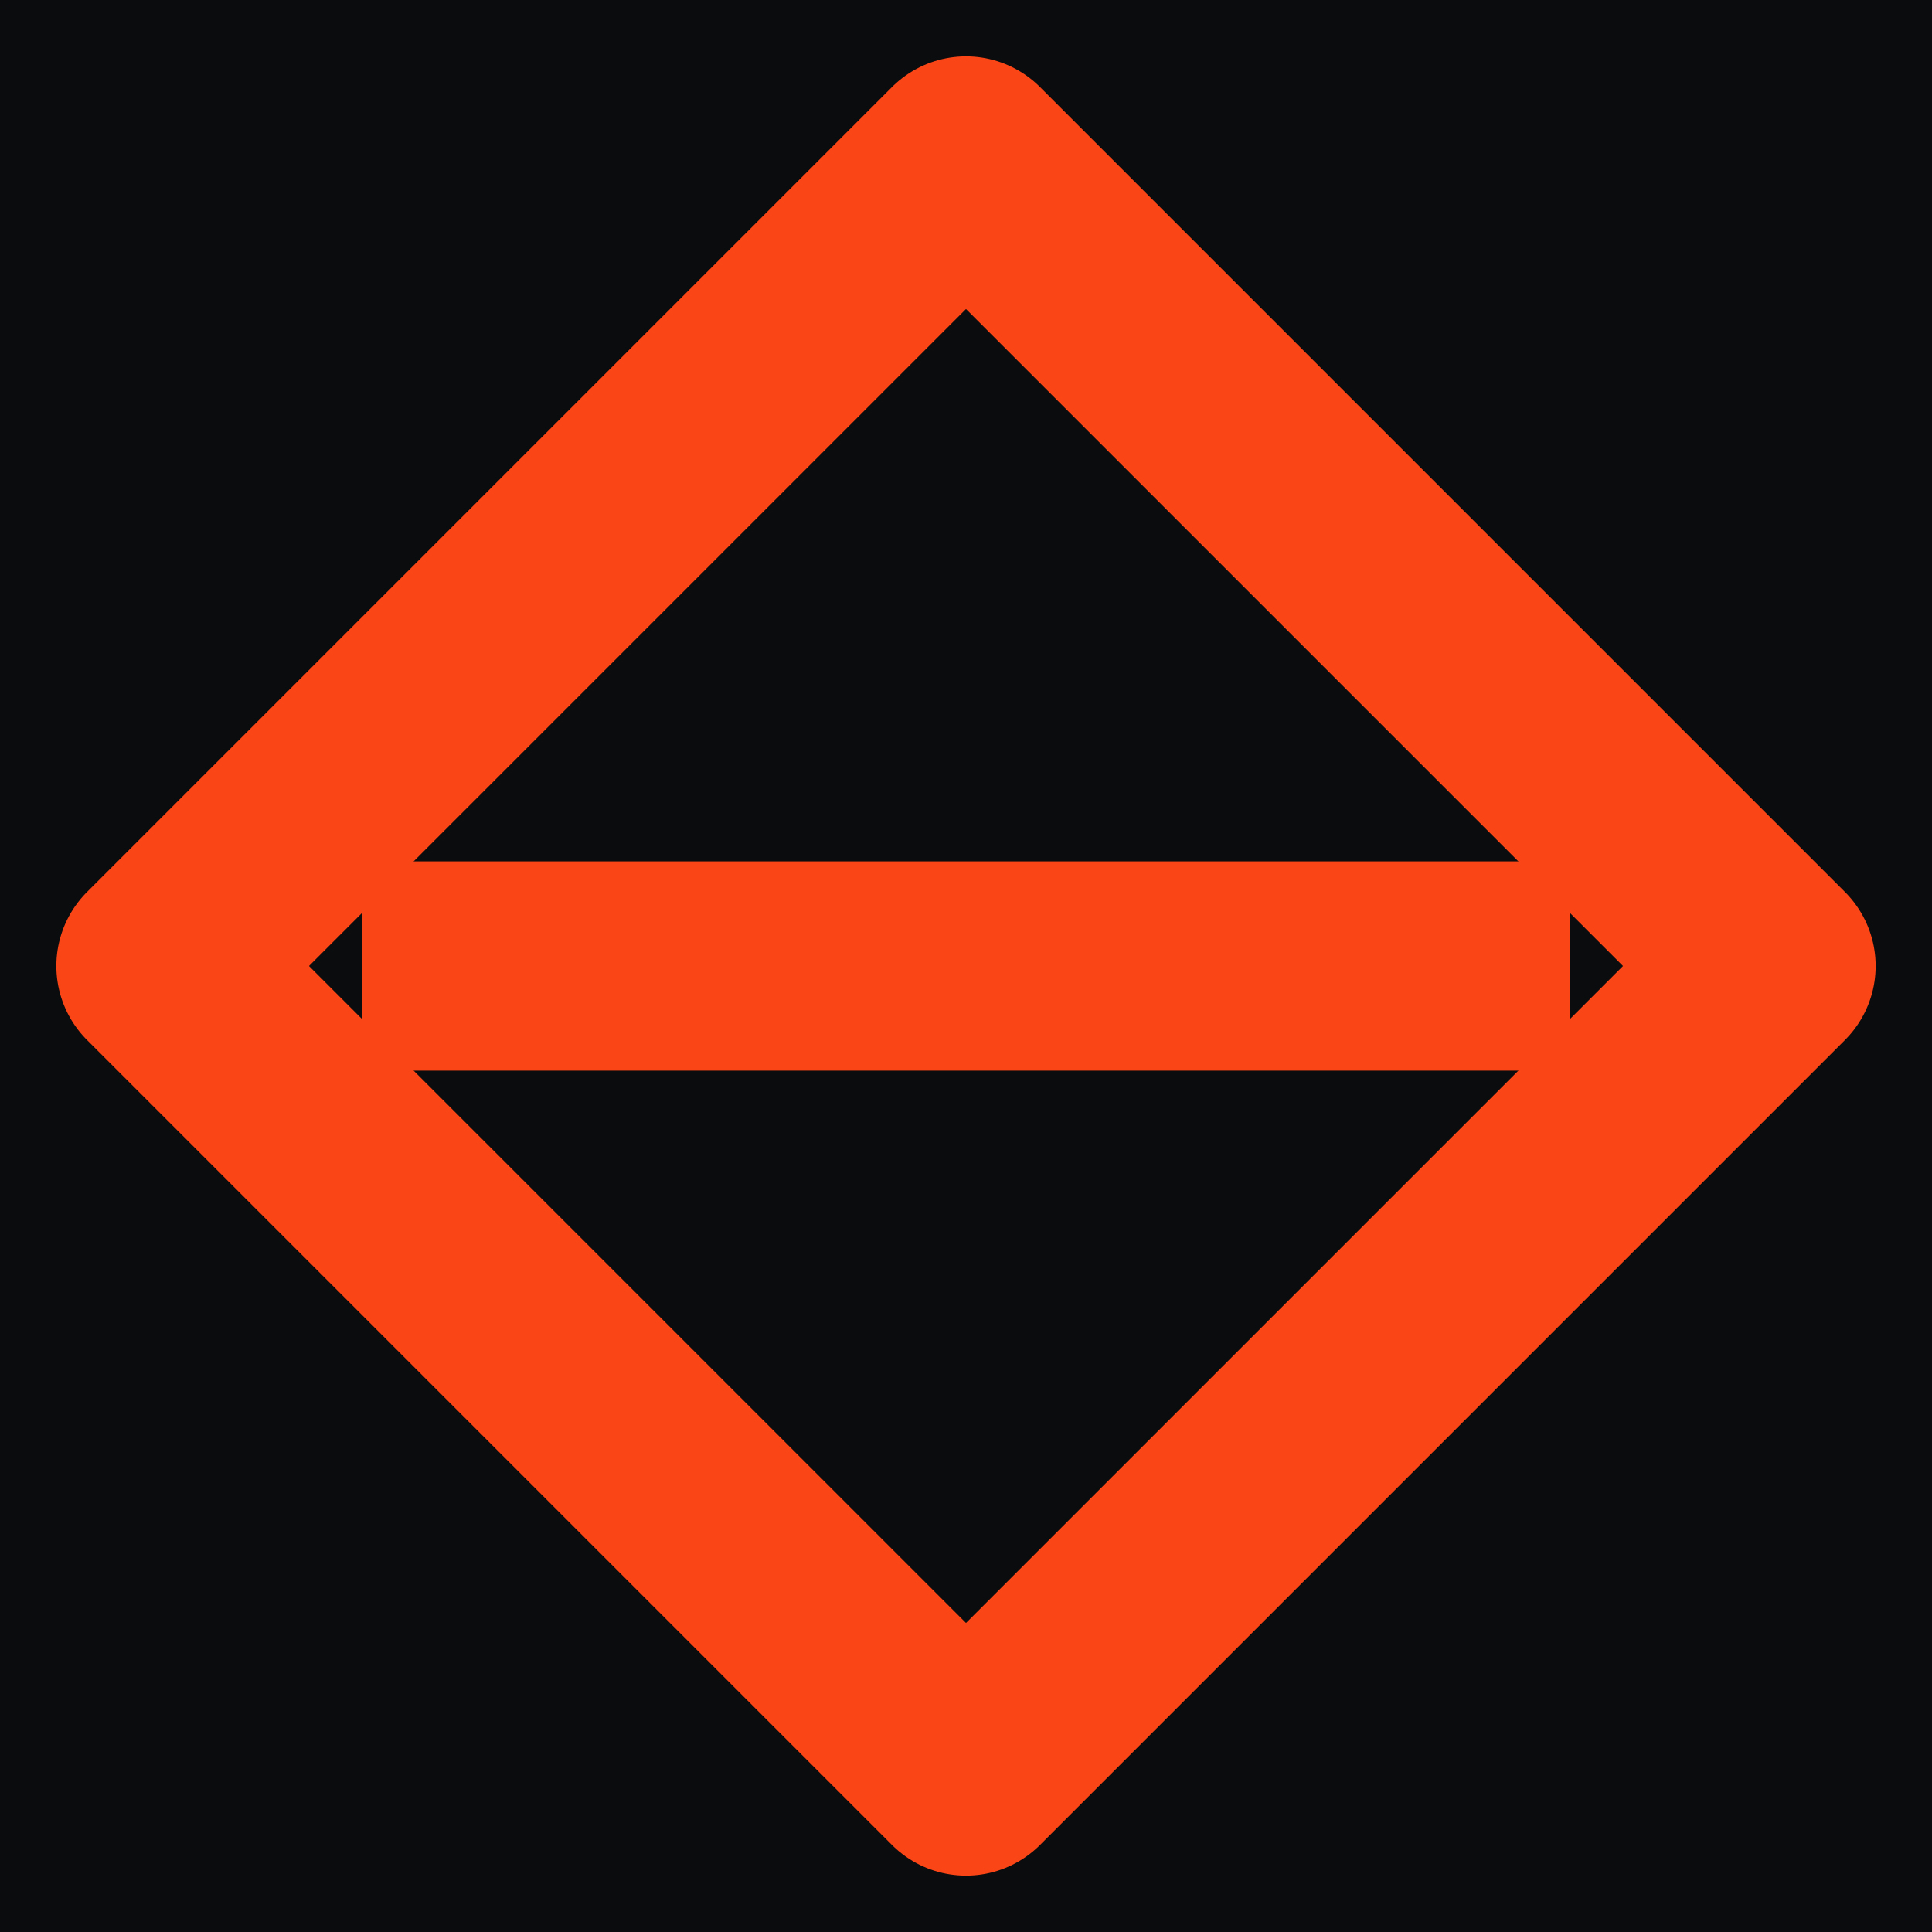
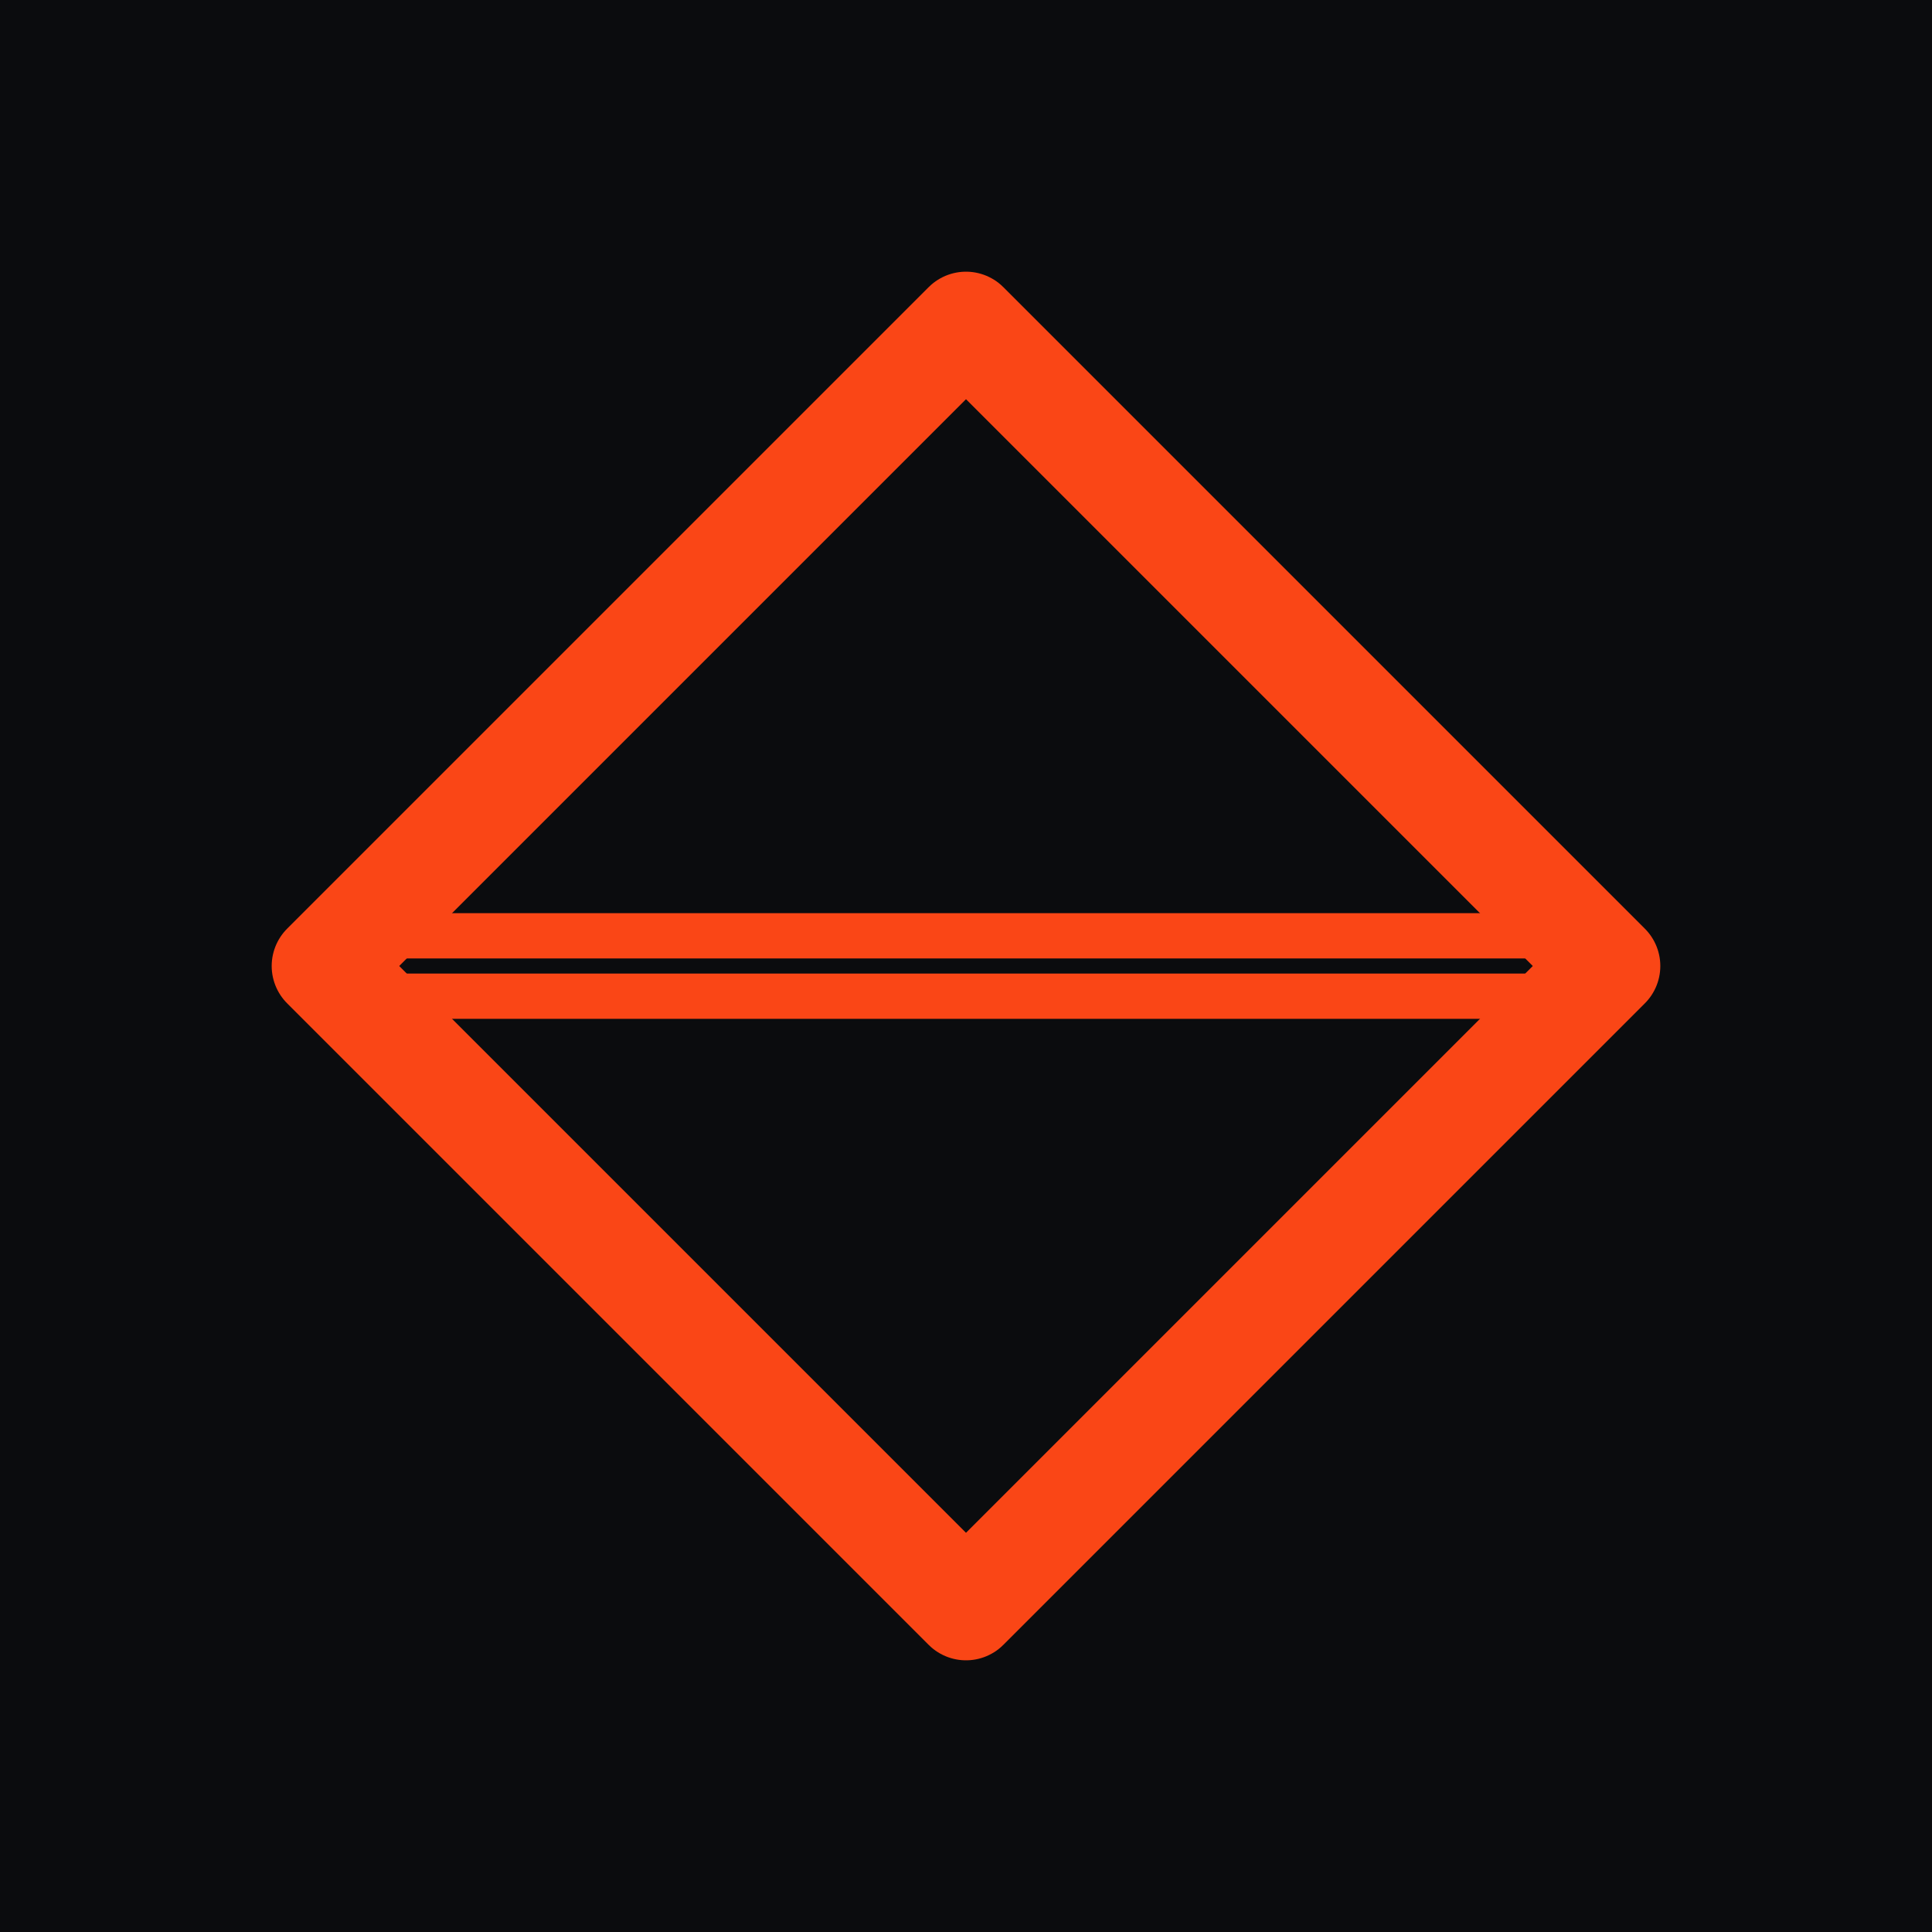
- <svg xmlns="http://www.w3.org/2000/svg" viewBox="0 0 24 24">
-   <rect width="24" height="24" fill="#0b0c0e" />
-   <path d="M12 2 22 12 12 22 2 12Z" fill="none" stroke="#fa4616" stroke-width="2.6" stroke-linejoin="round" />
-   <path d="M4.5 12h15" stroke="#fa4616" stroke-width="2.6" />
+ <svg xmlns="http://www.w3.org/2000/svg" viewBox="0 0 512 512">
+   <rect width="512" height="512" fill="#0b0c0e" />
+   <path d="M256 86 426 256 256 426 86 256Z" fill="none" stroke="#fa4616" stroke-width="28" stroke-linejoin="round" />
+   <path d="M100 248h312" stroke="#fa4616" stroke-width="12" />
+   <path d="M100 264h312" stroke="#fa4616" stroke-width="12" />
</svg>
